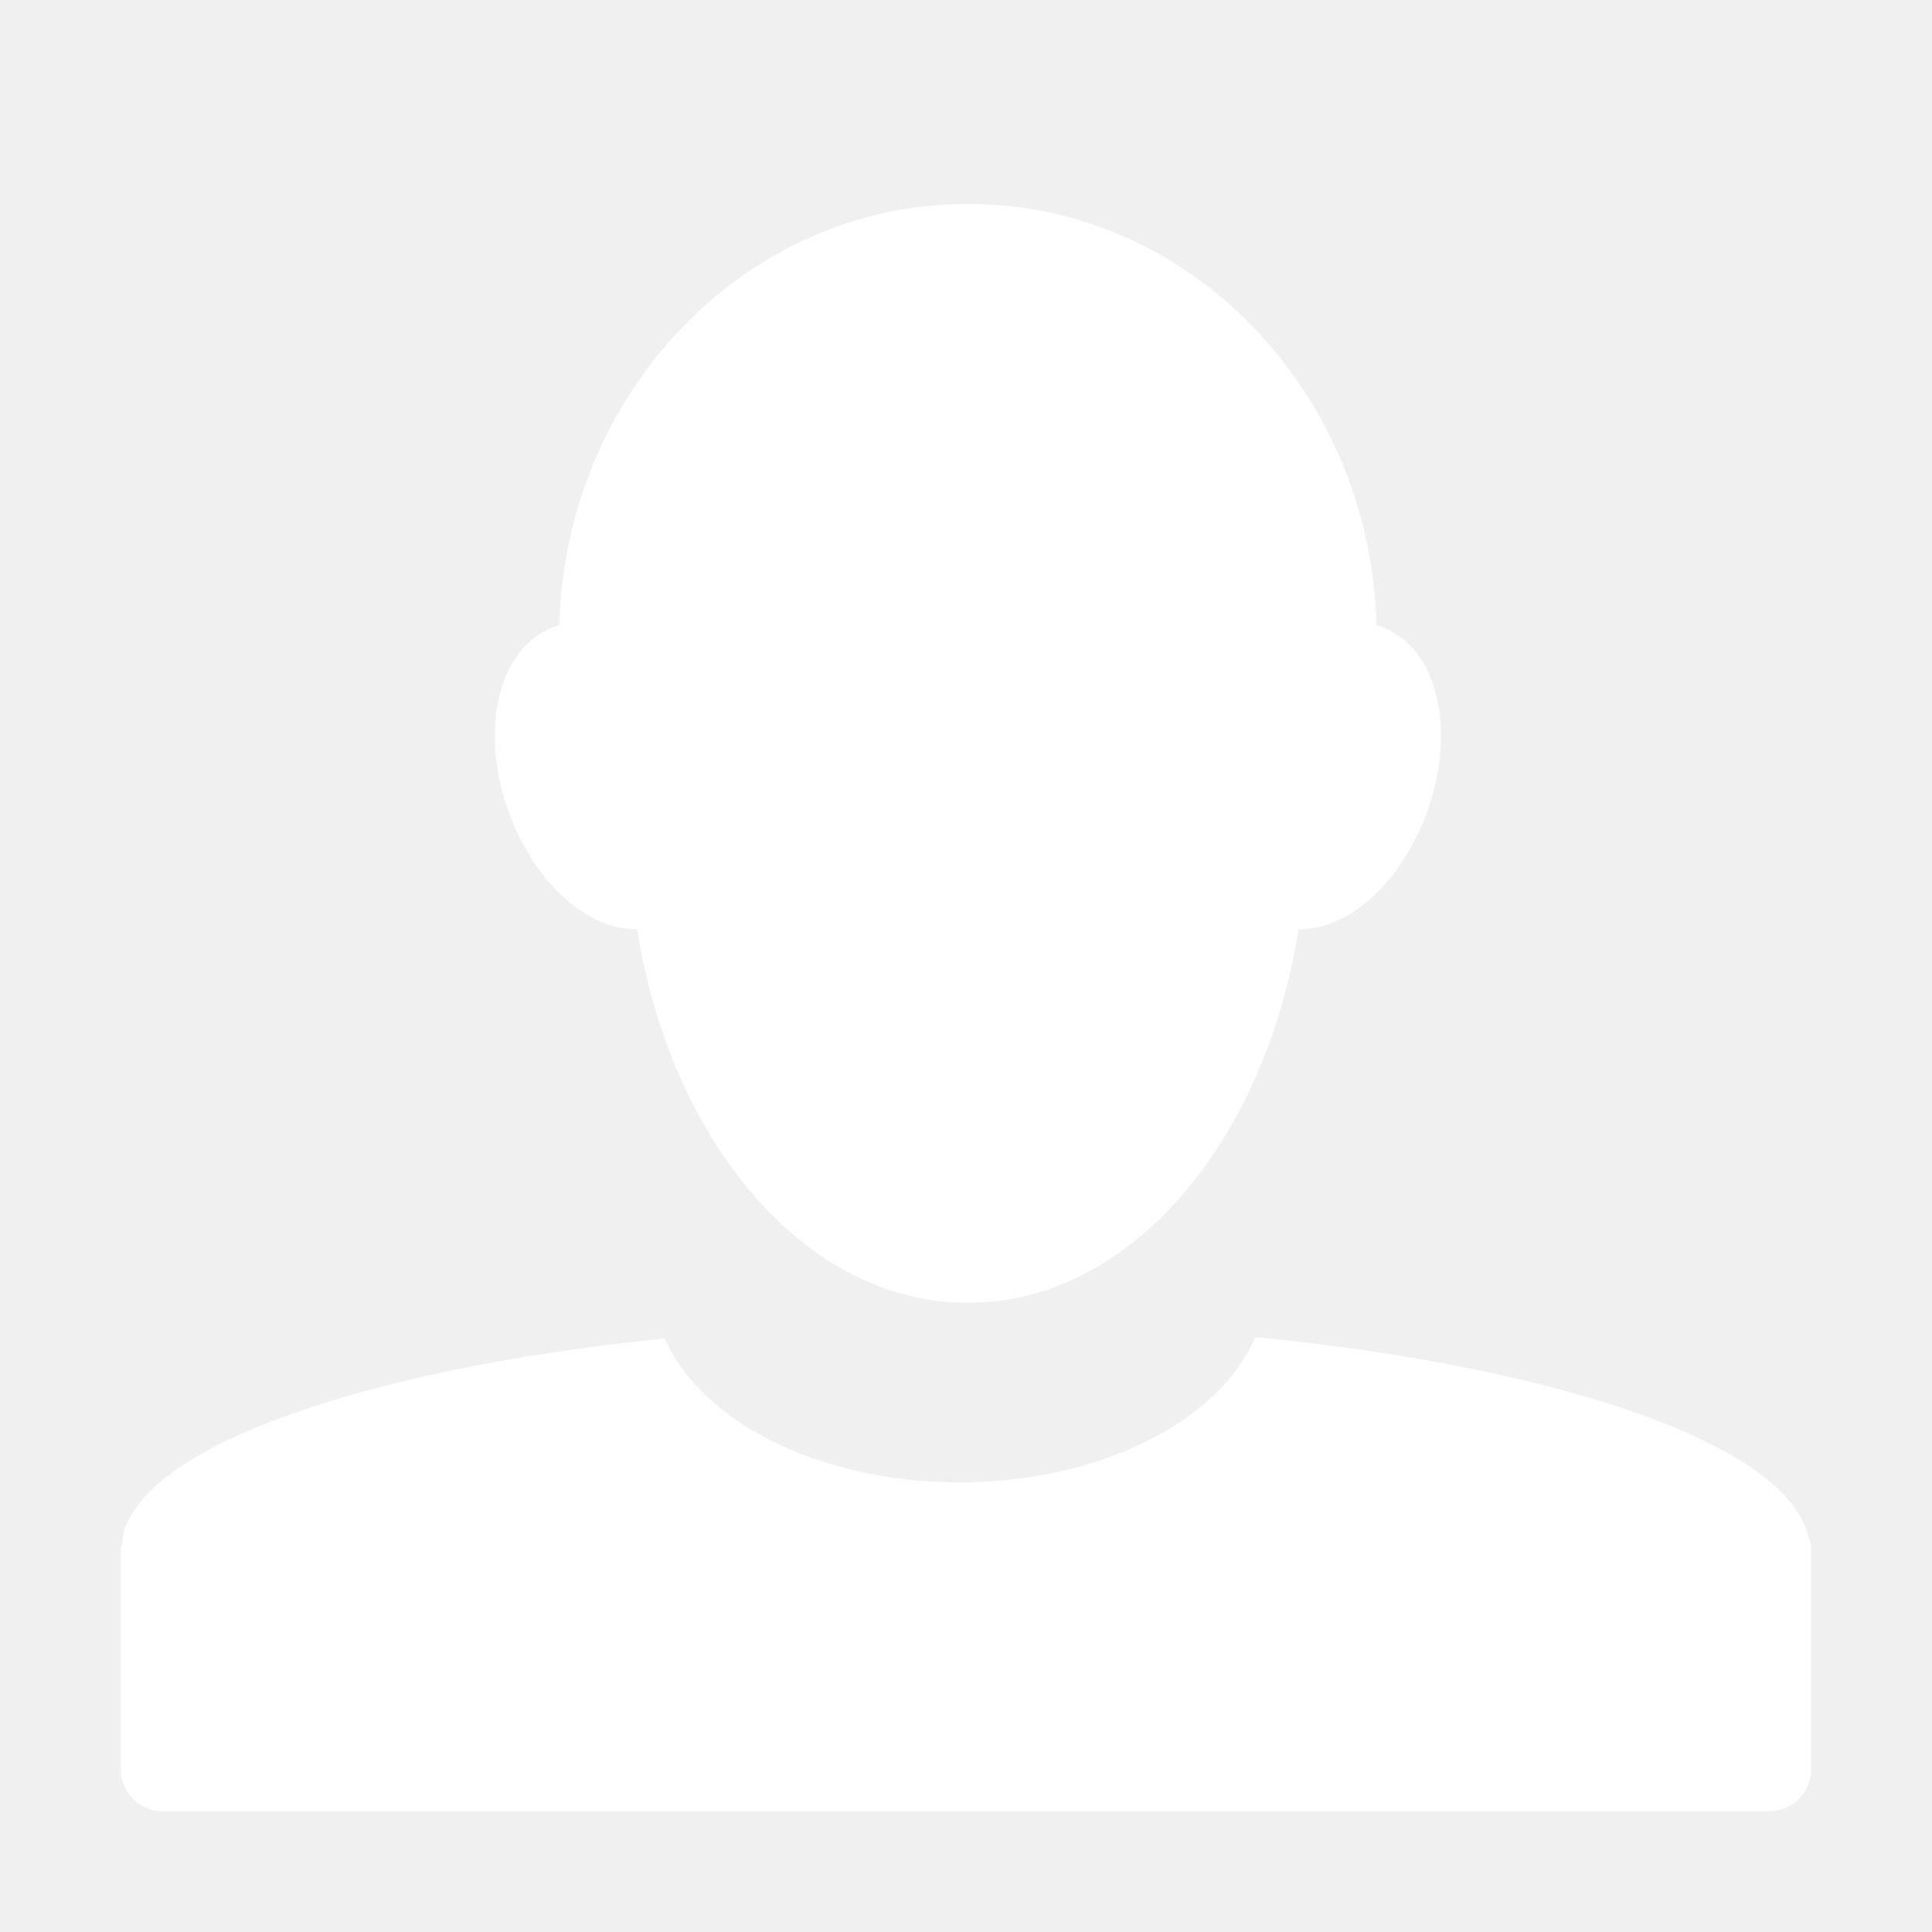
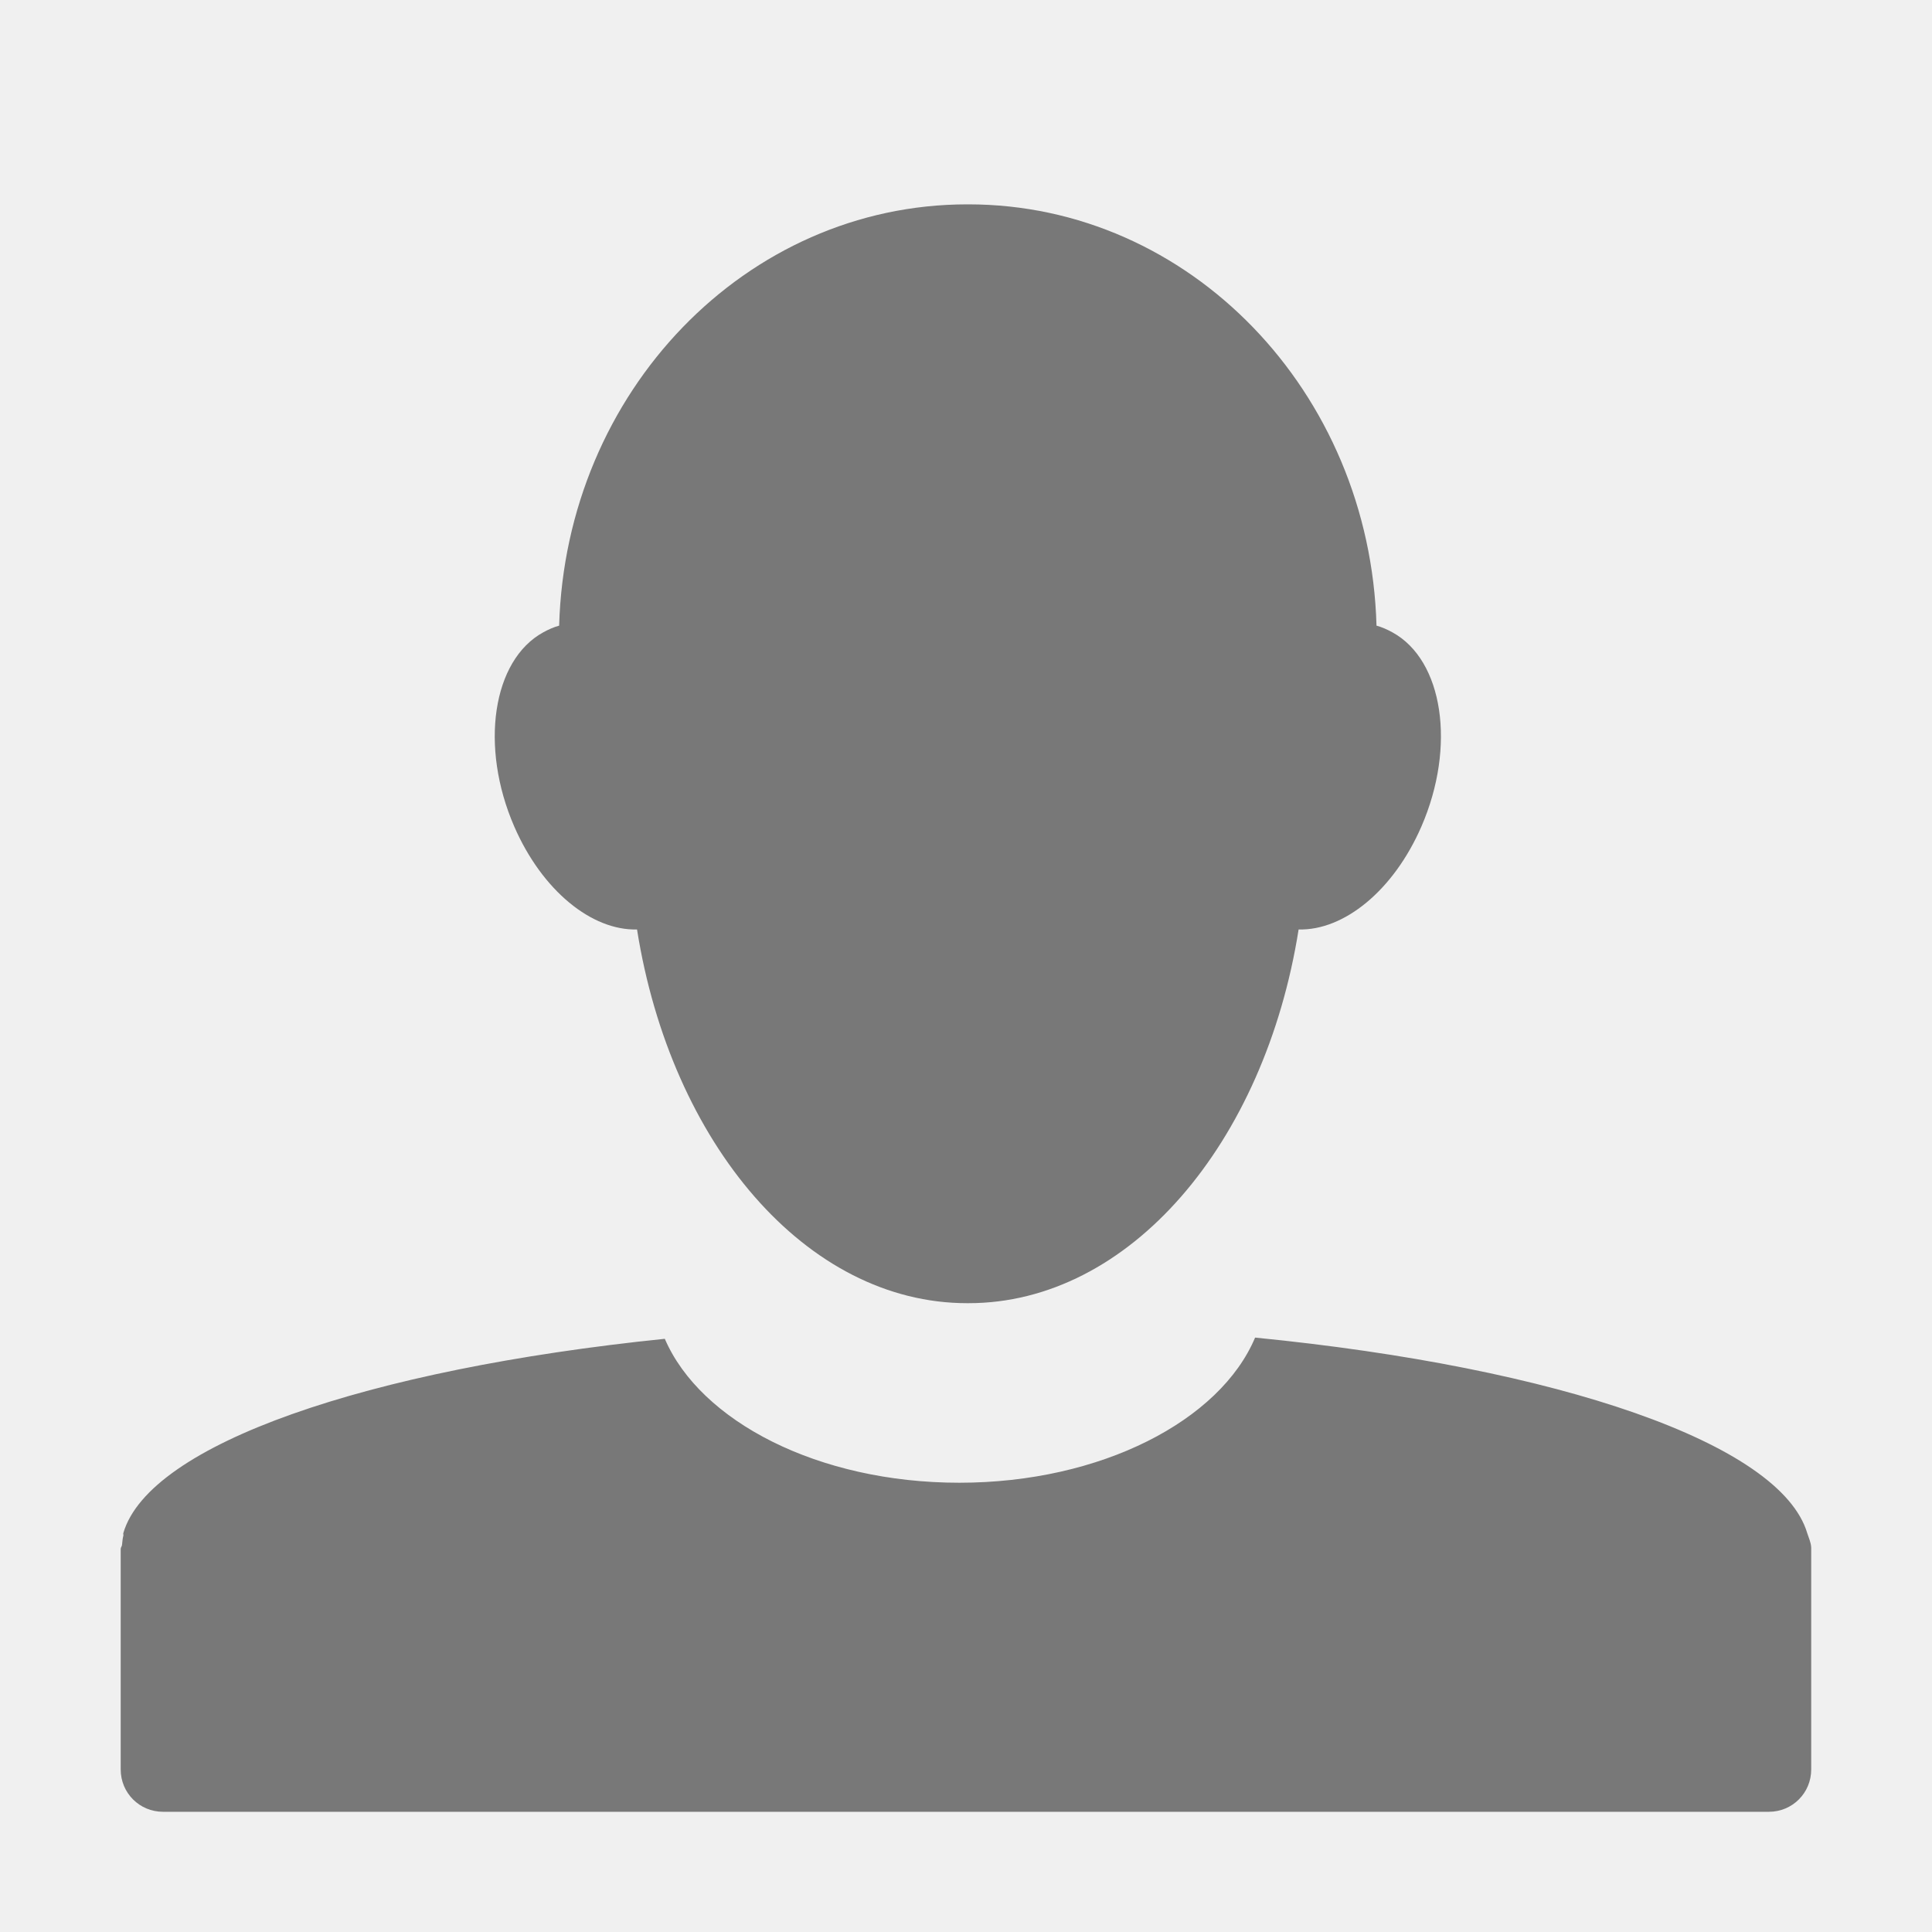
- <svg xmlns="http://www.w3.org/2000/svg" width="16" height="16" id="svg3933" version="1.1">
-   <defs id="defs3935" />
-   <g id="layer1">
-     <path style="color:#000000;fill:#ffffff;fill-opacity:1;fill-rule:nonzero;stroke:none;stroke-width:1;marker:none;visibility:visible;display:inline;overflow:visible;enable-background:accumulate" d="m 8.011,1.689 c -1.832,0 -3.325,1.551 -3.38,3.489 -0.045,0.012 -0.089,0.032 -0.131,0.055 -0.421,0.23 -0.529,0.945 -0.241,1.608 0.232,0.533 0.643,0.863 1.017,0.853 0.281,1.772 1.401,3.095 2.734,3.095 0.004,0 0.007,2e-5 0.011,0 1.333,0 2.453,-1.323 2.734,-3.095 0.374,0.01 0.785,-0.32 1.017,-0.853 0.288,-0.663 0.181,-1.378 -0.241,-1.608 -0.042,-0.023 -0.086,-0.043 -0.131,-0.055 -0.054,-1.938 -1.548,-3.489 -3.38,-3.489 -0.004,-1.19e-5 -0.007,0 -0.011,0 z m 2.384,9.384 c -0.289,0.688 -1.275,1.203 -2.45,1.203 -1.17,0 -2.145,-0.509 -2.439,-1.192 -2.469,0.253 -4.268,0.874 -4.484,1.608 -0.003,0.007 0.002,0.015 0,0.022 -0.007,0.026 -0.008,0.05 -0.011,0.077 -0.001,0.012 -0.011,0.02 -0.011,0.033 -9.101e-5,0.004 0,0.007 0,0.011 l 0,1.816 C 1,14.844 1.156,15 1.35,15 l 13.3,0 c 0.194,0 0.35,-0.156 0.35,-0.35 l 0,-1.816 c 0,-0.008 3.5e-4,-0.014 0,-0.022 -0.002,-0.043 -0.02,-0.079 -0.033,-0.12 -0.221,-0.742 -2.058,-1.371 -4.572,-1.619 z" id="path3002" />
+ <svg xmlns="http://www.w3.org/2000/svg" xmlns:ns1="http://www.openswatchbook.org/uri/2009/osb" height="16" id="svg7384" style="enable-background:new" version="1.1" width="16">
+   <defs id="defs7386">
+     <linearGradient id="linearGradient5606" ns1:paint="solid">
+       <stop id="stop5608" offset="0" style="stop-color:#000000;stop-opacity:1;" />
+     </linearGradient>
+   </defs>
+   <g id="layer12" style="display:inline" transform="translate(-325.0004,-180.9966)">
+     <path d="m 333.011,182.689 c -1.832,0 -3.325,1.551 -3.38,3.489 -0.045,0.012 -0.089,0.032 -0.131,0.055 -0.421,0.23 -0.529,0.945 -0.241,1.608 0.232,0.533 0.643,0.863 1.017,0.853 0.281,1.772 1.401,3.095 2.734,3.095 0.004,0 0.007,2e-5 0.011,0 1.333,0 2.453,-1.323 2.734,-3.095 0.374,0.01 0.785,-0.32 1.017,-0.853 0.288,-0.663 0.181,-1.378 -0.241,-1.608 -0.042,-0.023 -0.086,-0.043 -0.131,-0.055 -0.054,-1.938 -1.548,-3.489 -3.38,-3.489 -0.004,-2e-5 -0.007,0 -0.011,0 z m 2.384,9.384 c -0.289,0.688 -1.275,1.203 -2.45,1.203 -1.17,0 -2.145,-0.509 -2.439,-1.192 -2.469,0.253 -4.268,0.874 -4.484,1.608 -0.003,0.007 0.002,0.015 0,0.022 -0.007,0.026 -0.008,0.05 -0.011,0.077 -10e-4,0.012 -0.011,0.02 -0.011,0.033 -9e-5,0.004 0,0.007 0,0.011 l 0,1.816 c 0,0.194 0.156,0.35 0.35,0.35 l 13.3,0 c 0.194,0 0.35,-0.156 0.35,-0.35 l 0,-1.816 c 0,-0.008 3.5e-4,-0.014 0,-0.022 -0.002,-0.043 -0.02,-0.079 -0.033,-0.12 -0.221,-0.742 -2.058,-1.371 -4.572,-1.619 z" id="path3002" style="color:#000000;display:inline;overflow:visible;visibility:visible;opacity:0.5;fill:#000000;fill-opacity:1;fill-rule:nonzero;stroke:none;stroke-width:1;marker:none;enable-background:accumulate" />
  </g>
</svg>
